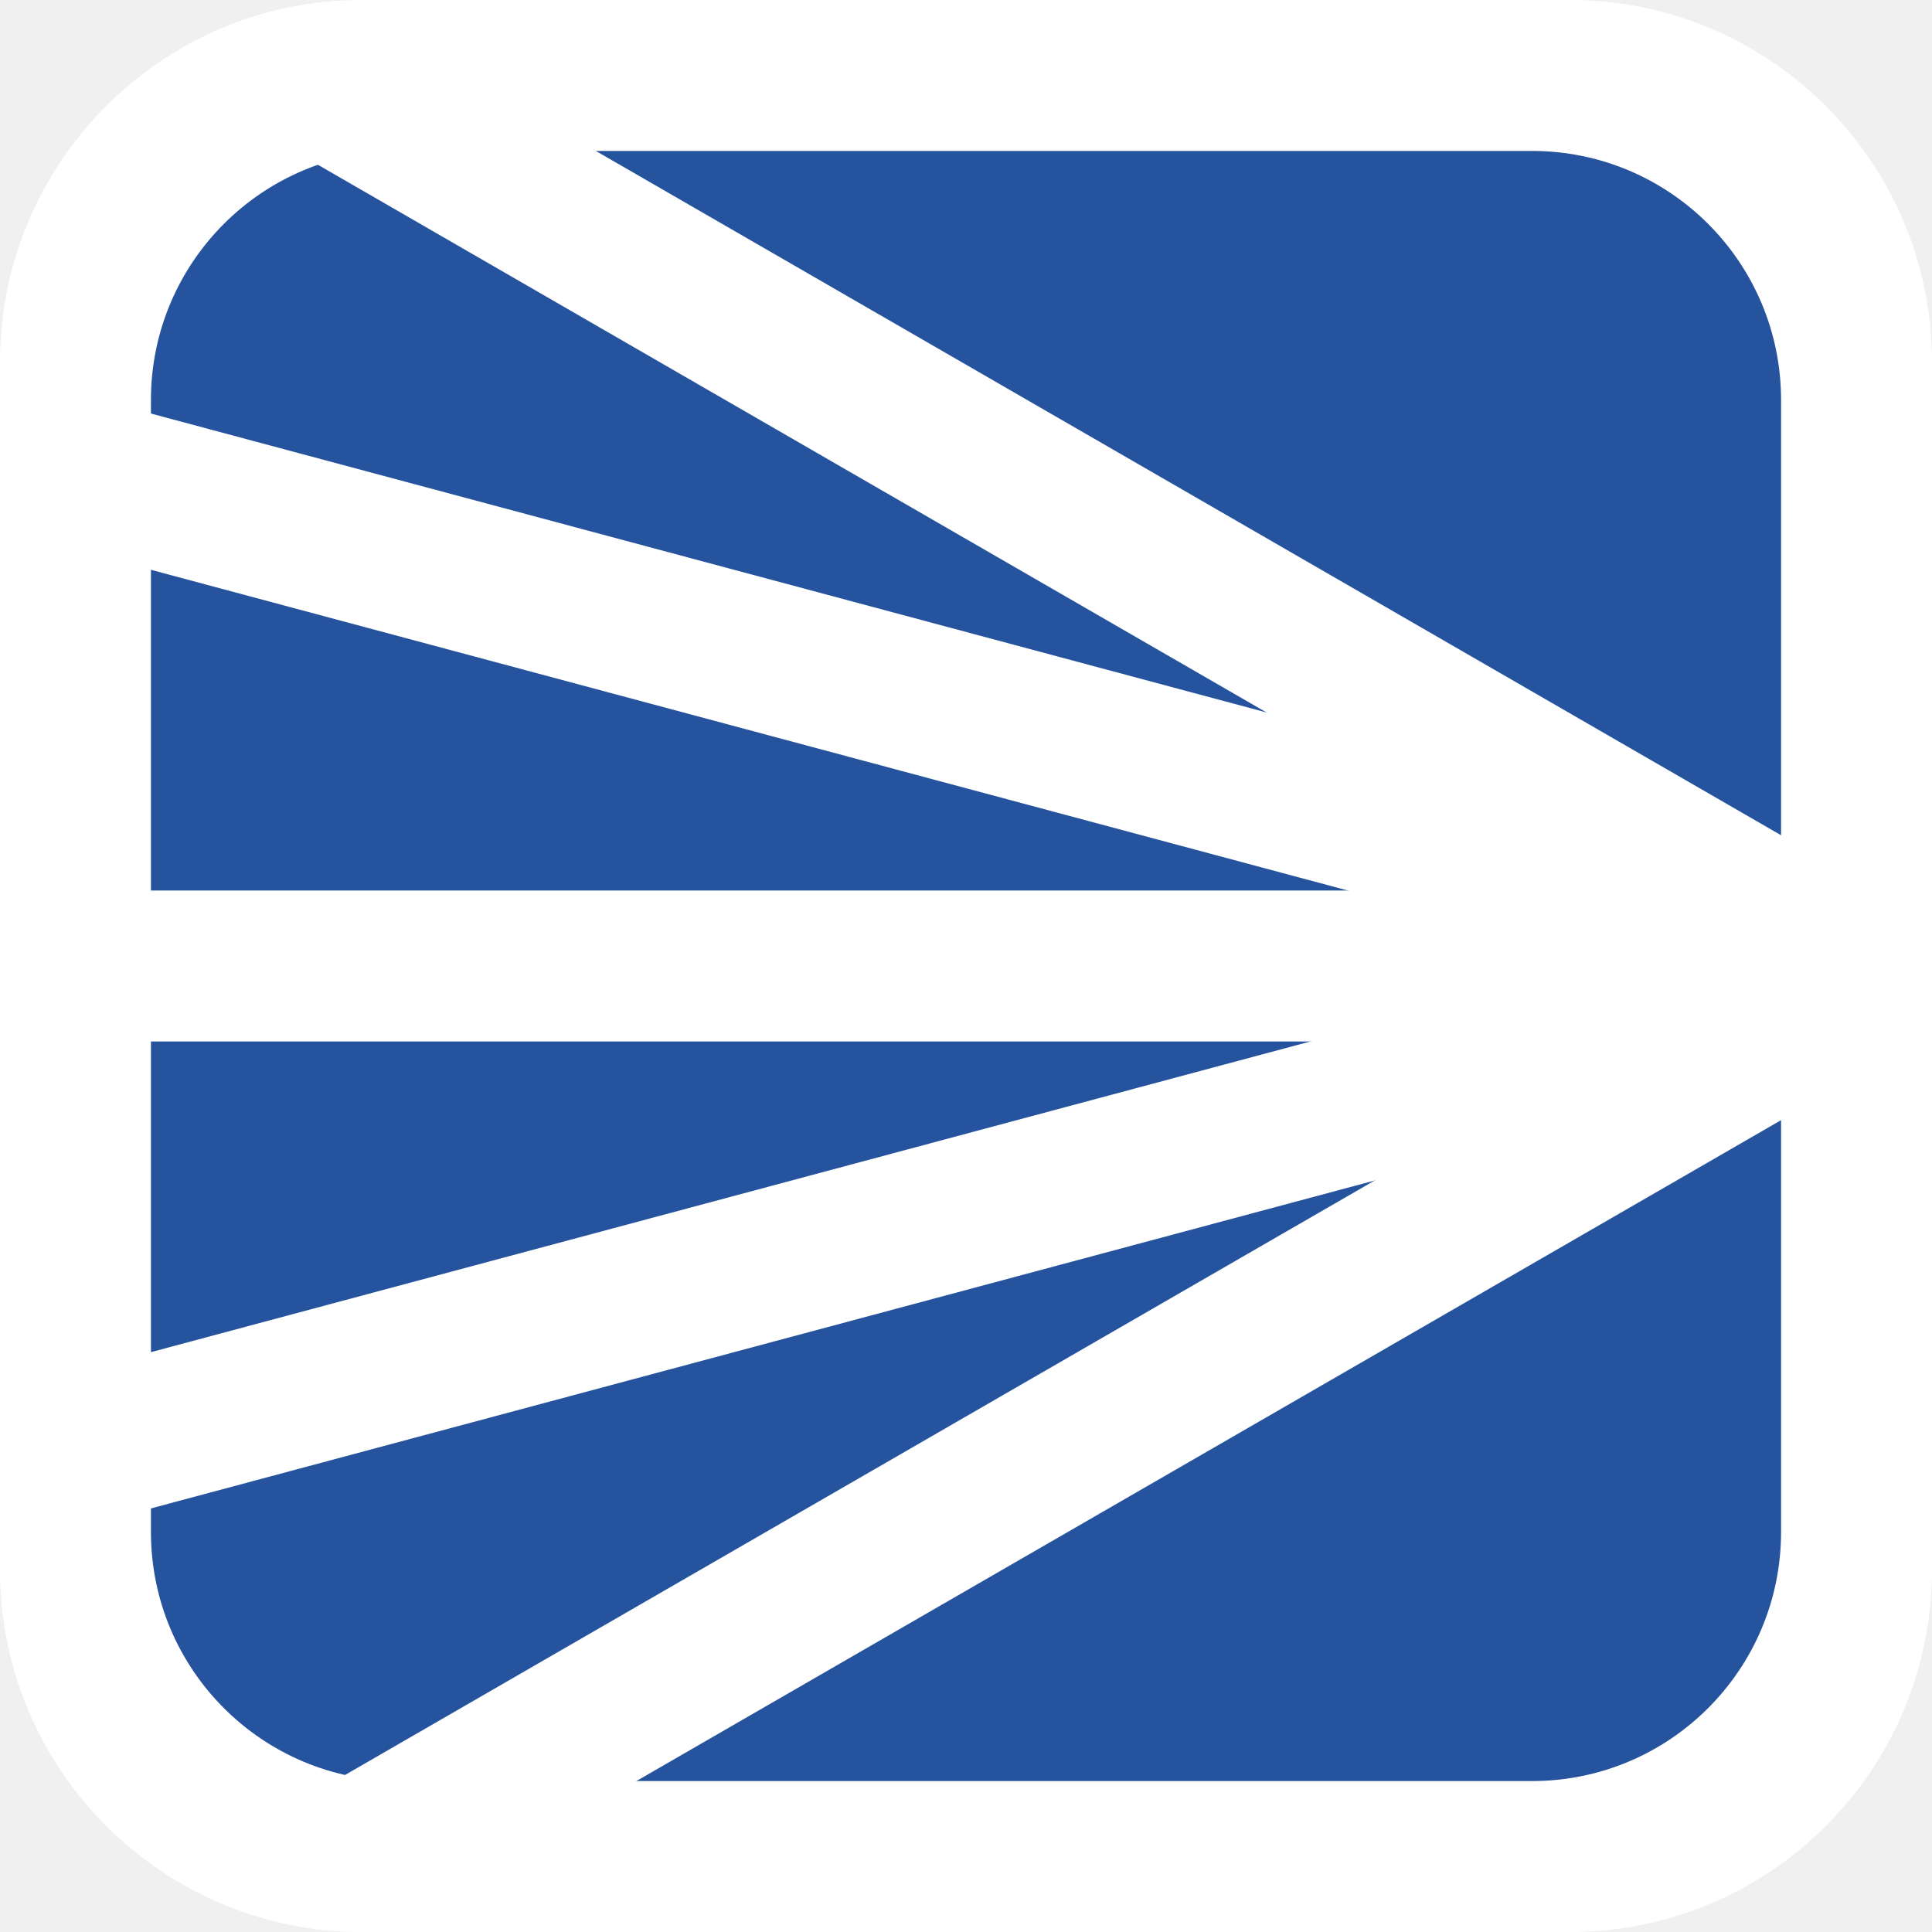
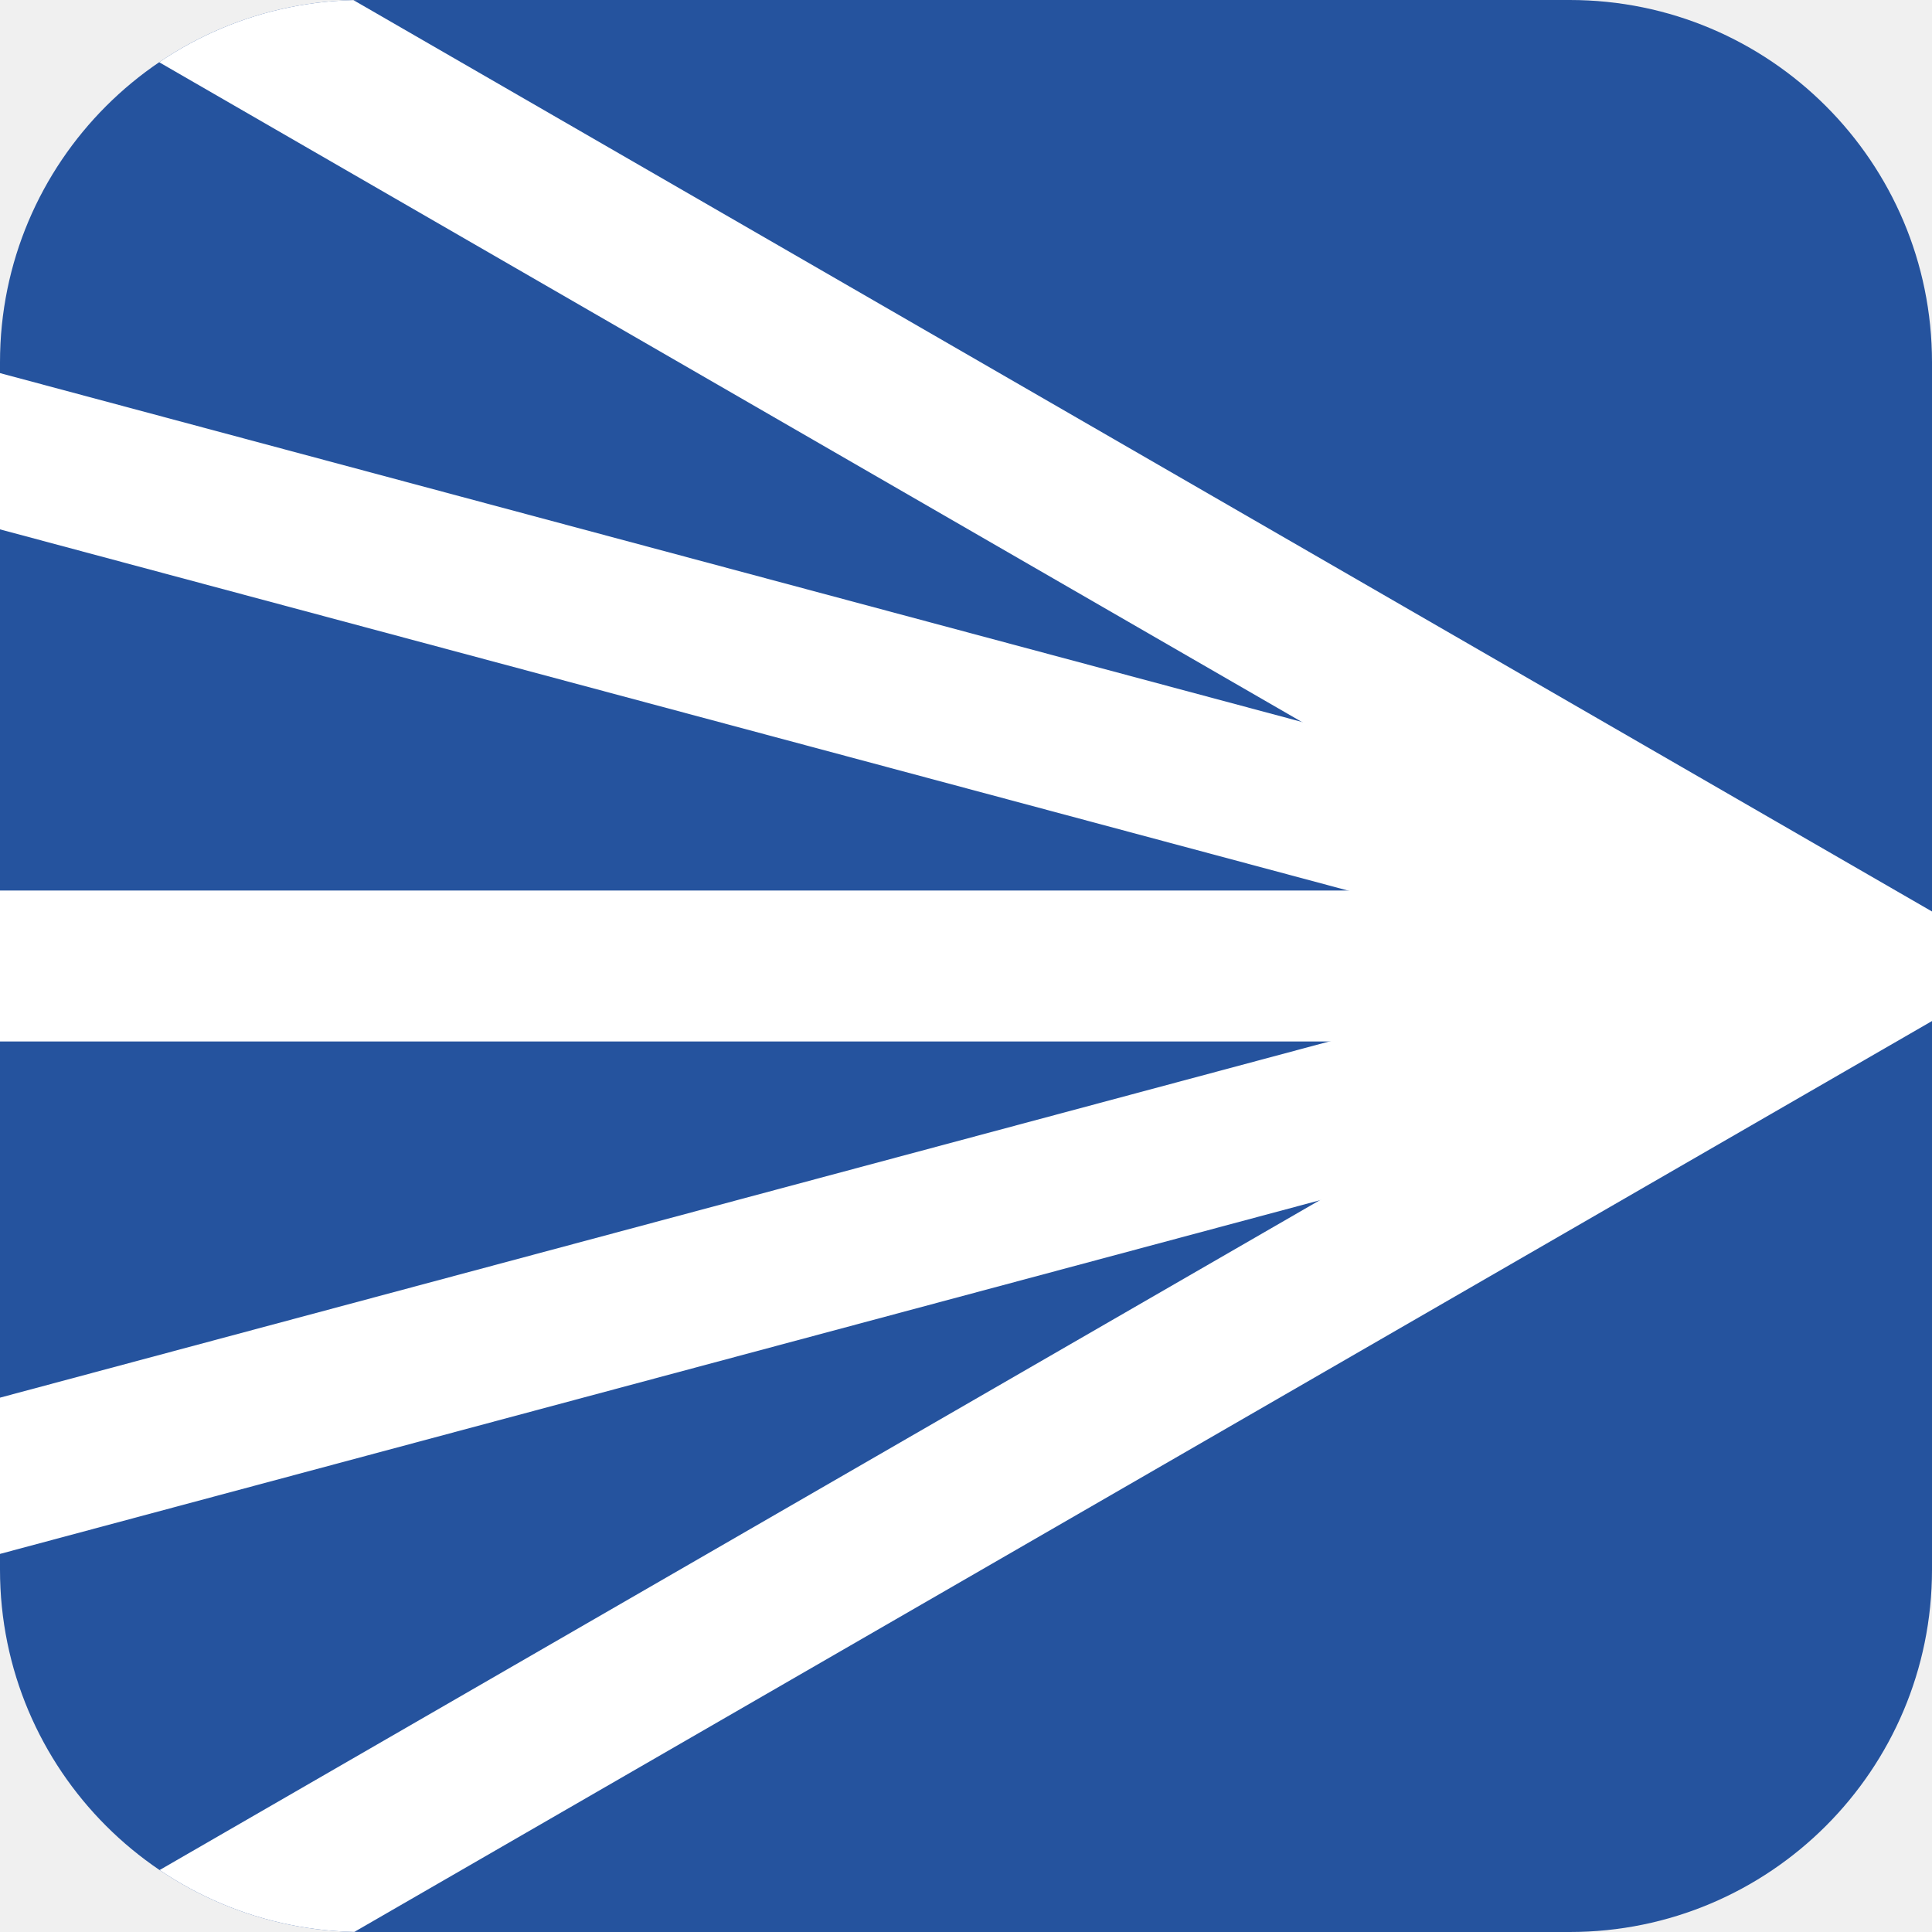
<svg xmlns="http://www.w3.org/2000/svg" width="1024" height="1024" viewBox="0 0 1024 1024" fill="none">
  <g clip-path="url(#clip0_1_3)">
-     <rect width="1024" height="1024" rx="192" fill="white" />
-     <rect x="80" y="80" width="864" height="864" rx="132" fill="#25539E" />
-     <rect x="-10" y="472" width="1024" height="80" fill="white" />
-     <rect x="4" y="737.031" width="1024" height="80" transform="rotate(-15 4 737.031)" fill="white" />
-     <rect x="108" y="984" width="1024" height="80" transform="rotate(-30 108 984)" fill="white" />
-     <rect x="45.705" y="210" width="1024" height="80" transform="rotate(15 45.7054 210)" fill="white" />
-     <path d="M127 -29L1013.81 483L973.81 552.282L87 40.282L127 -29Z" fill="white" />
+     <rect width="1024" height="1024" rx="192" fill="#25539E" />
+     <rect x="1004" y="495" width="20" height="36" fill="white" />
+     <rect x="-10" y="472" width="968" height="80" fill="white" />
+     <rect x="-114.109" y="771.358" width="1037.64" height="80" transform="rotate(-15 -114.109 771.358)" fill="white" />
+     <rect x="33.107" y="1020.89" width="1108.4" height="80" transform="rotate(-30 33.1069 1020.89)" fill="white" />
+     <rect x="-44.593" y="185.805" width="1005.31" height="80" transform="rotate(15 -44.5931 185.805)" fill="white" />
+     <path d="M60.69 -73.057L1032.17 487.829L992.175 557.111L20.69 -3.775L60.69 -73.057Z" fill="white" />
  </g>
  <defs>
    <clipPath id="clip0_1_3">
      <rect width="1024" height="1024" rx="192" fill="white" />
    </clipPath>
  </defs>
</svg>
